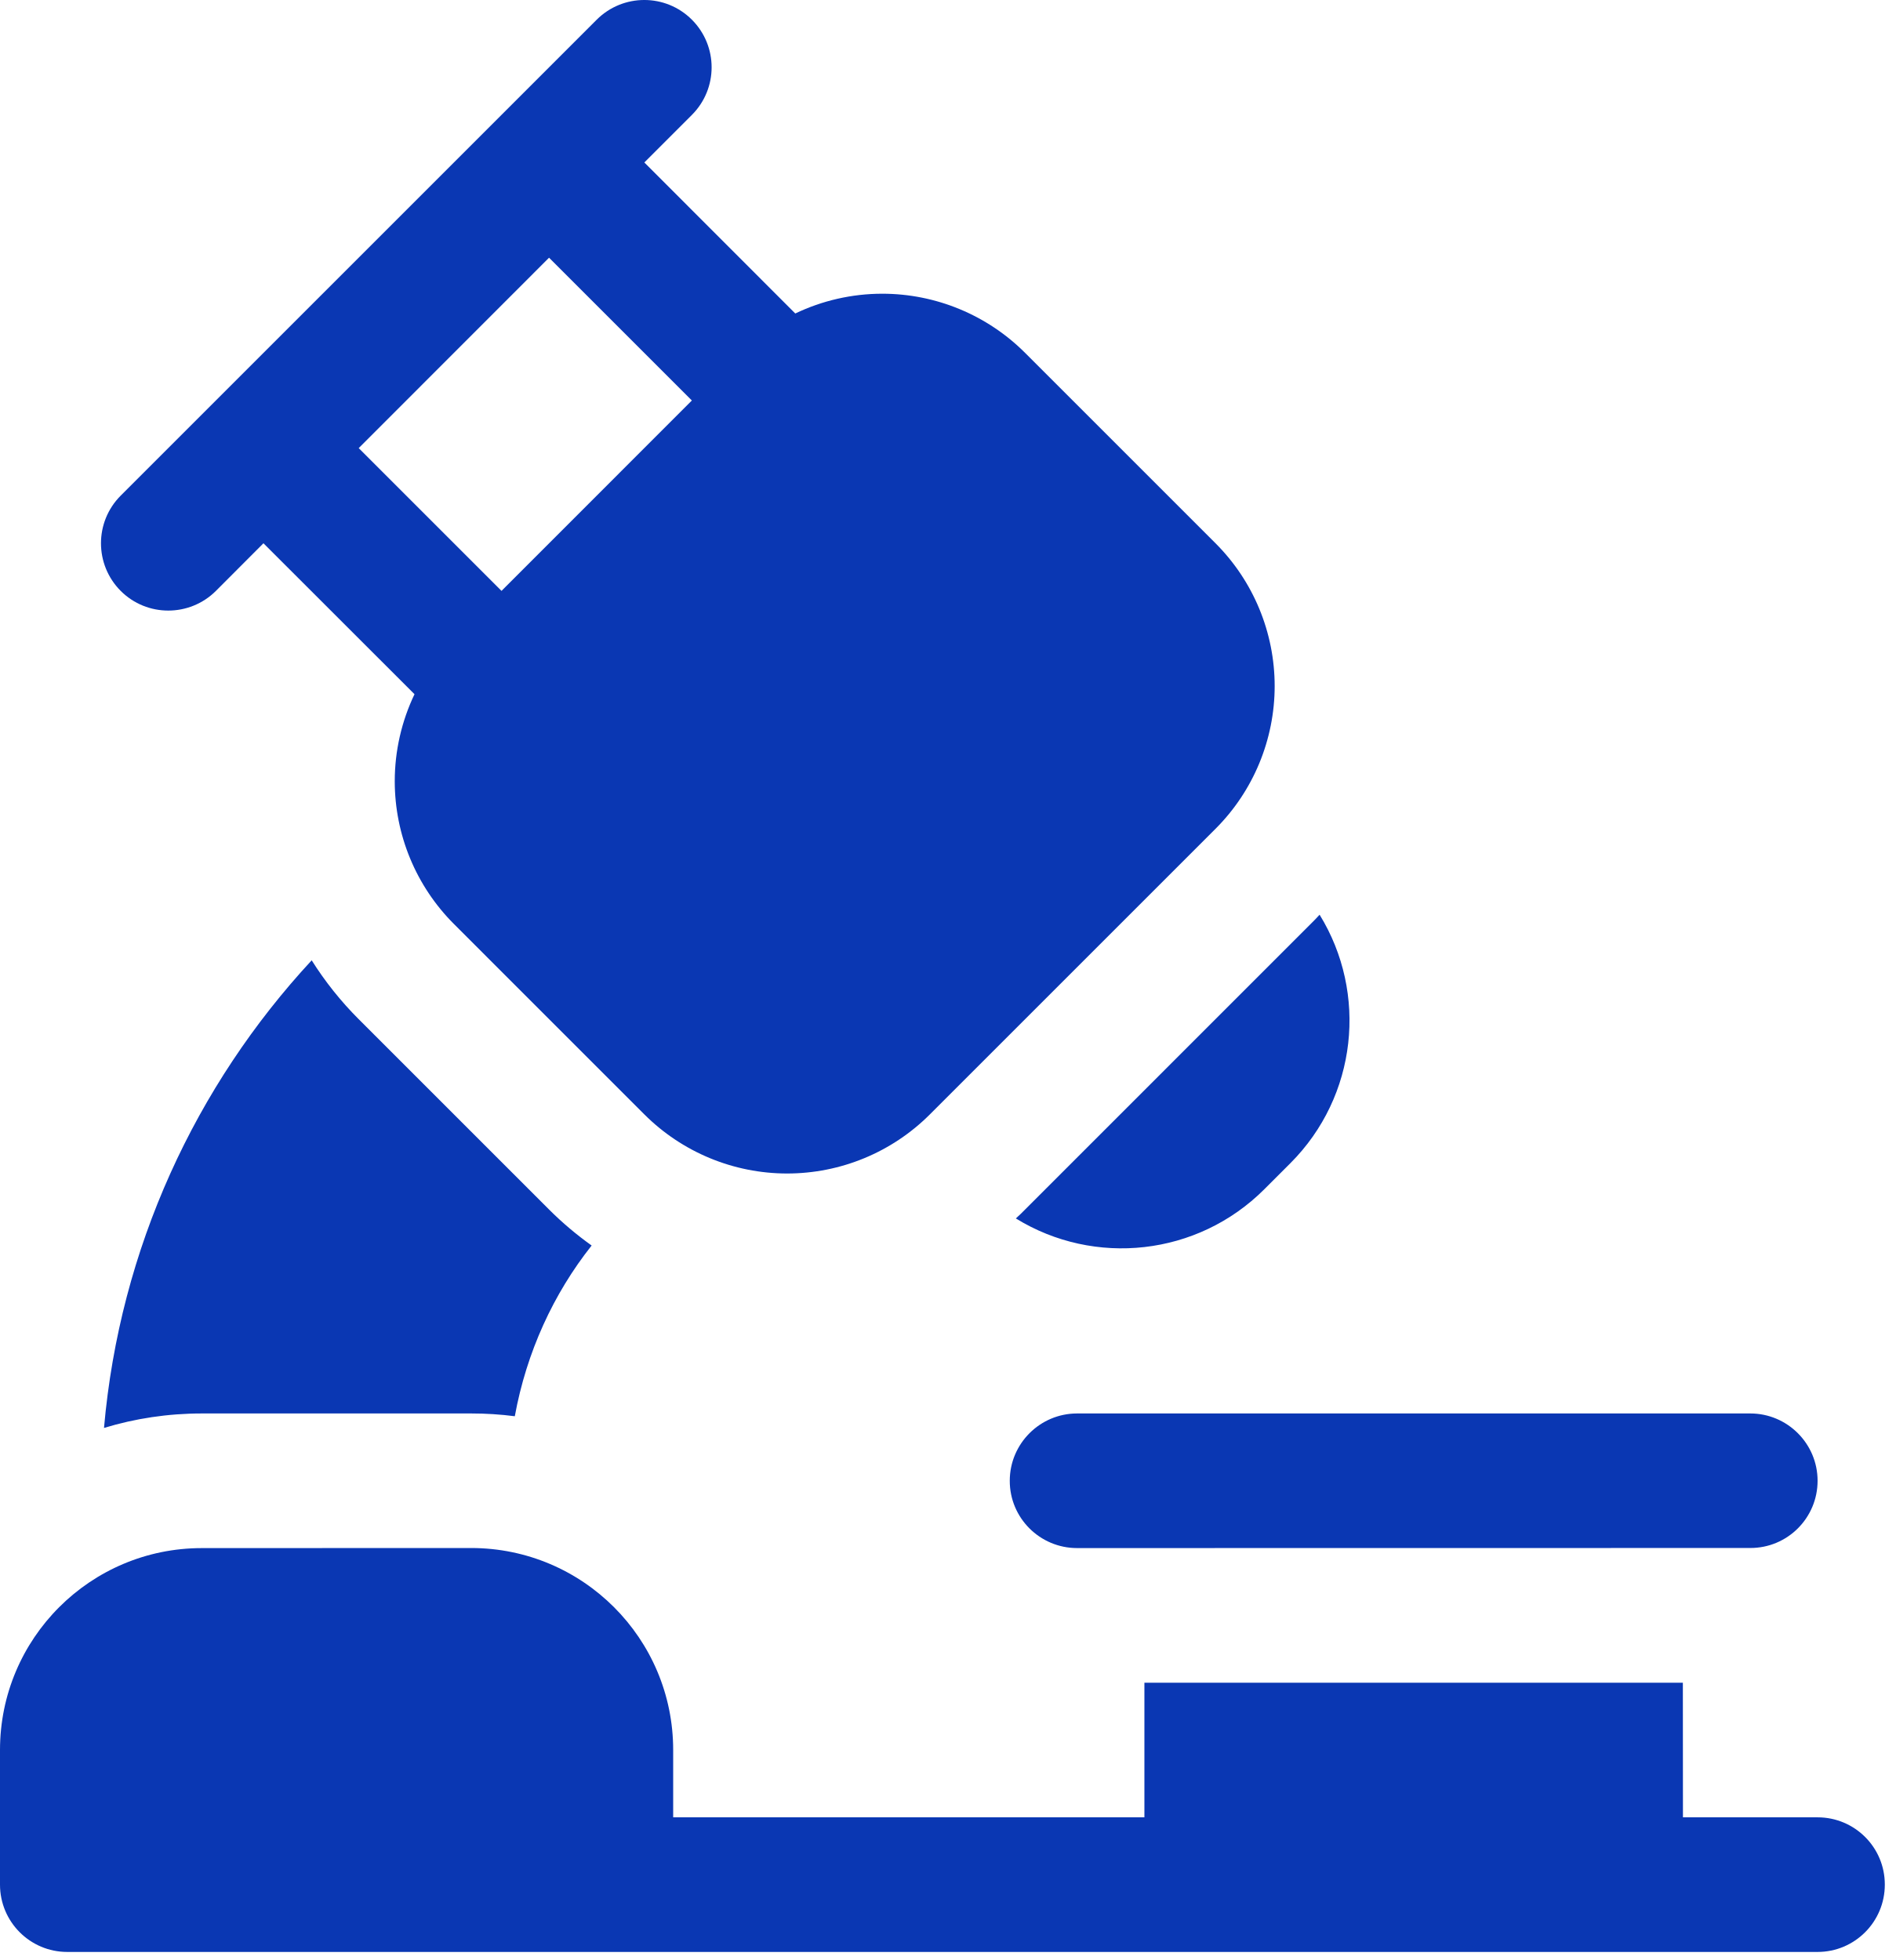
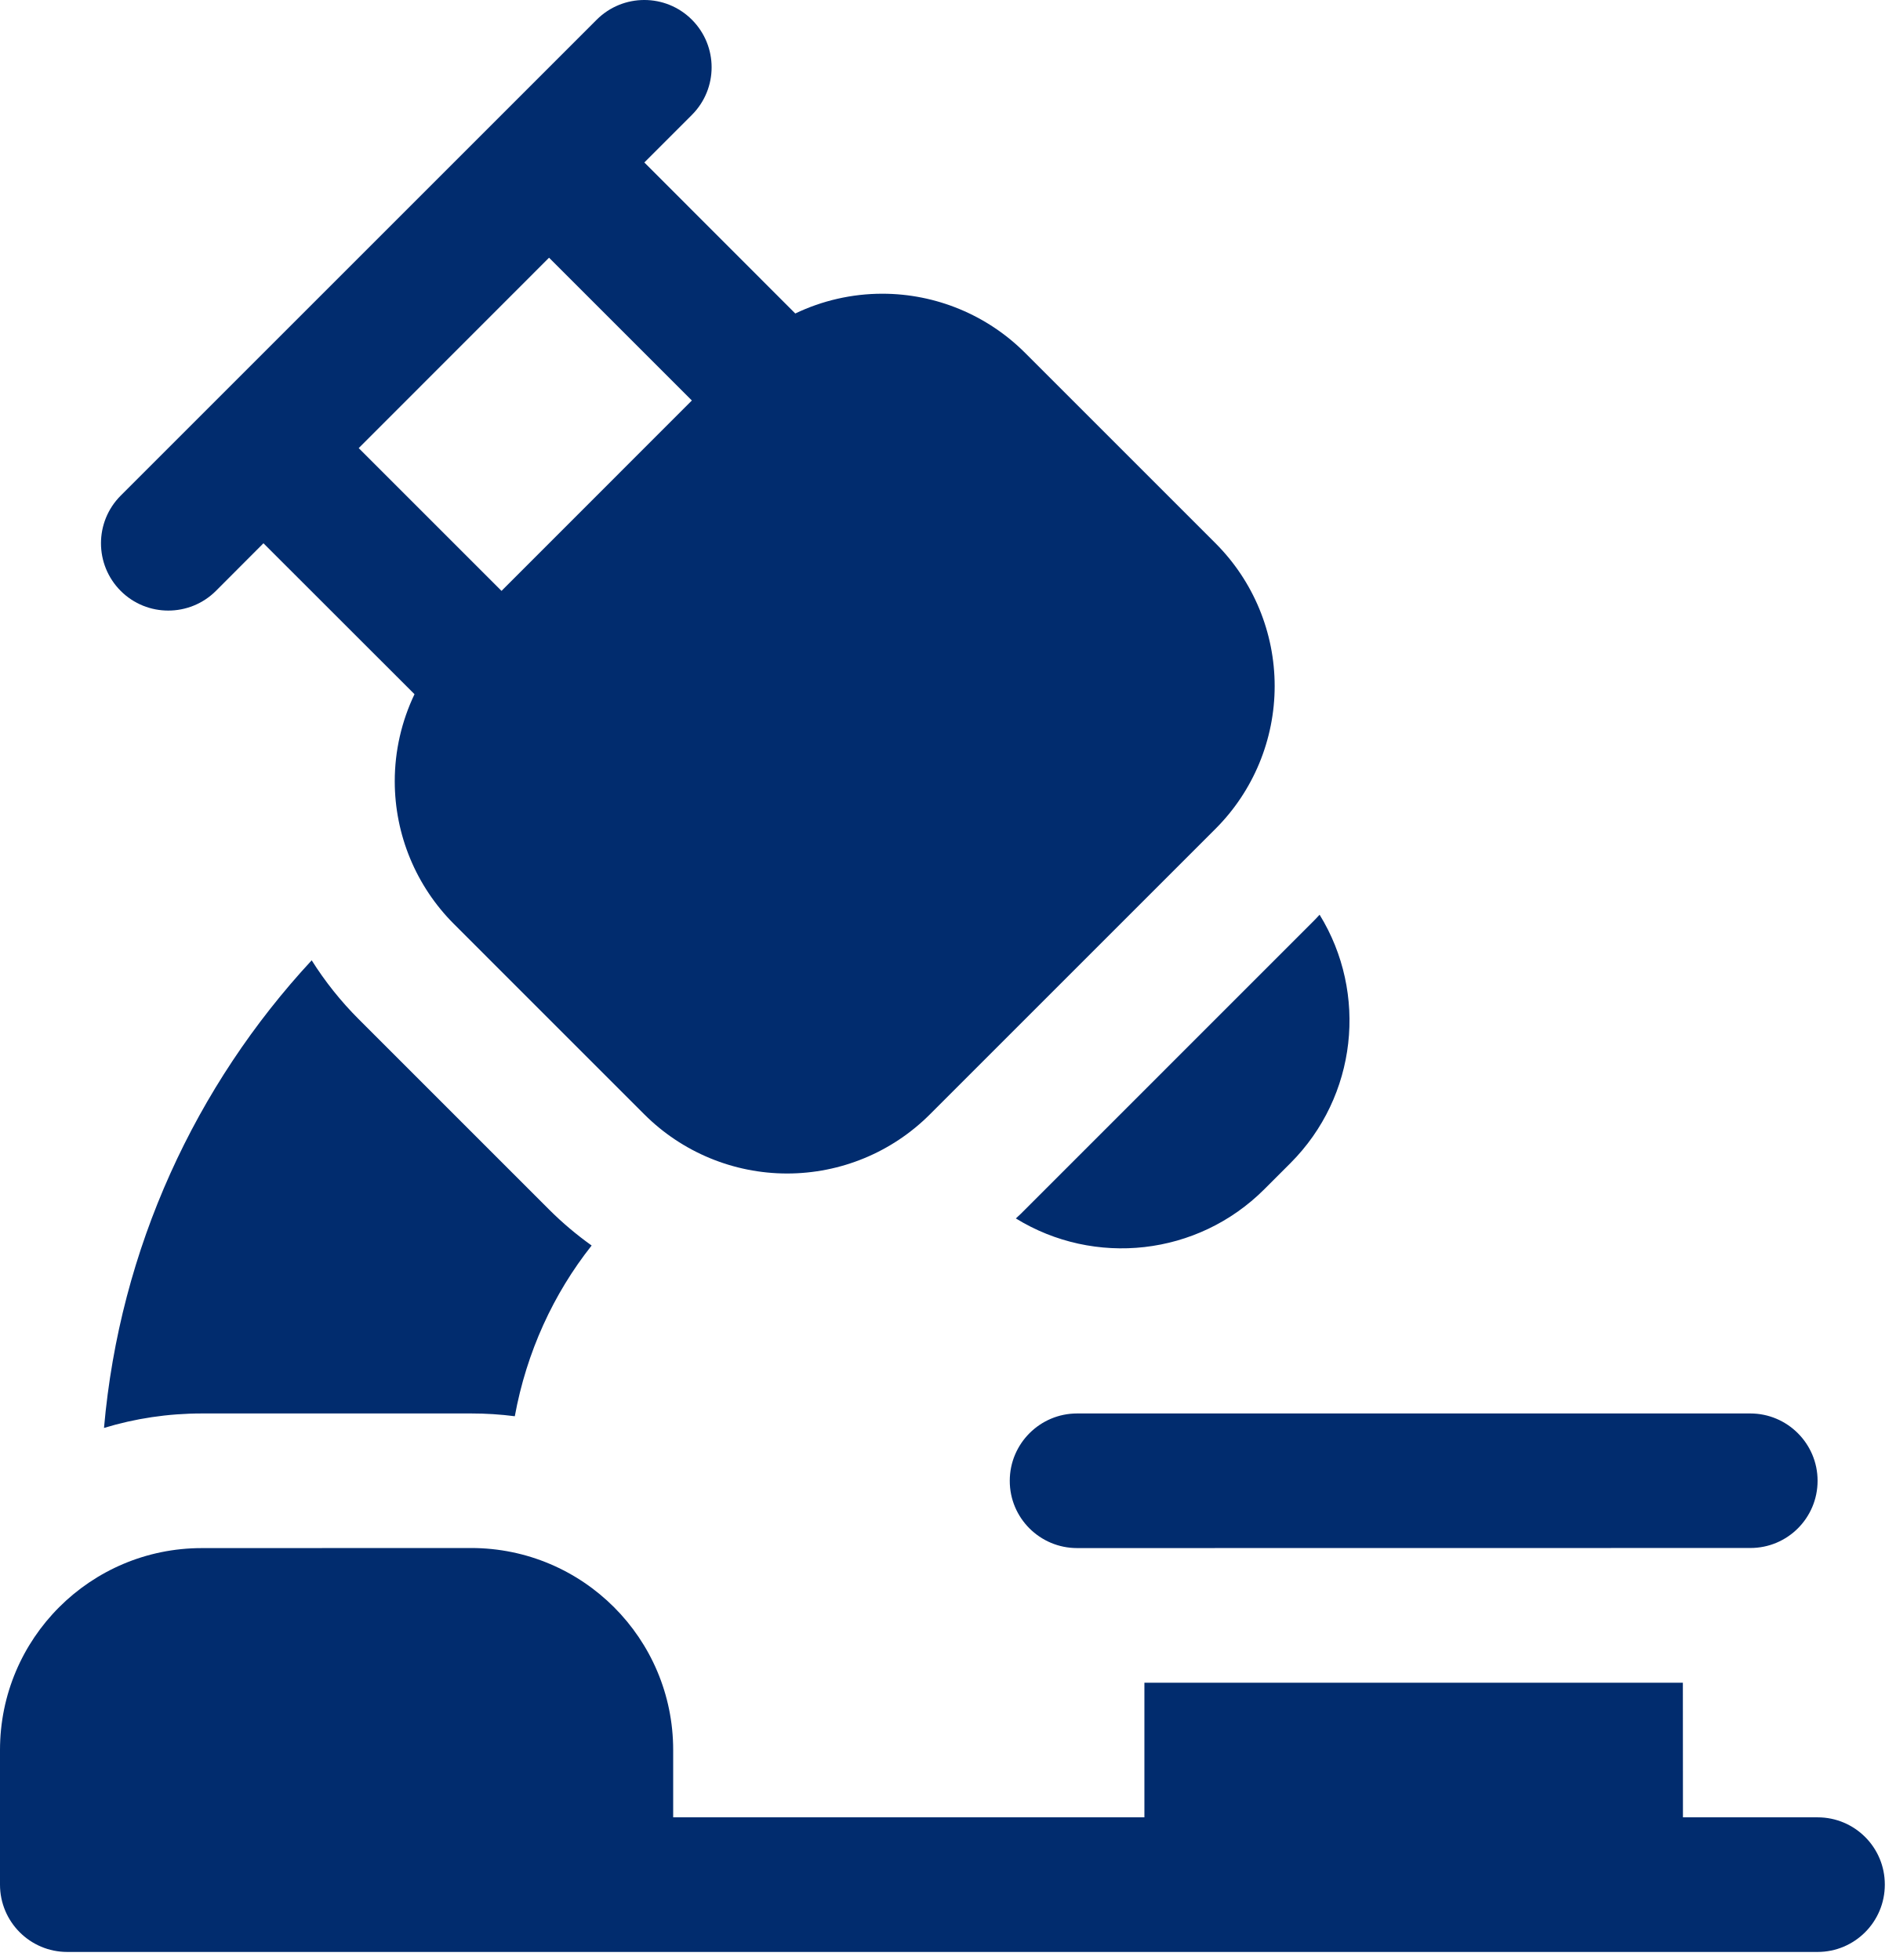
<svg xmlns="http://www.w3.org/2000/svg" width="88" height="91" viewBox="0 0 88 91" fill="none">
-   <path fill-rule="evenodd" clip-rule="evenodd" d="M0 87.501V81.251C0 76.071 4.199 71.872 9.375 71.876L21.875 71.872C27.055 71.876 31.25 76.071 31.25 81.251V84.376H53.125V78.126H78.121L78.125 84.376H84.375C86.102 84.376 87.5 85.774 87.496 87.501C87.496 89.228 86.098 90.626 84.375 90.626H3.121C1.398 90.626 0 89.228 0 87.501ZM19.242 32.231L12.23 25.223L10.024 27.434C8.801 28.653 6.82 28.653 5.602 27.434C4.383 26.211 4.383 24.235 5.602 23.012L27.7 0.914C28.922 -0.305 30.899 -0.305 32.118 0.914C33.34 2.137 33.34 4.113 32.118 5.336L29.911 7.543L36.918 14.555C38.164 13.957 39.547 13.637 40.958 13.637C43.442 13.637 45.829 14.625 47.586 16.383L56.426 25.223C58.184 26.98 59.172 29.367 59.172 31.852C59.172 34.336 58.184 36.723 56.426 38.48L43.168 51.738C41.407 53.5 39.024 54.484 36.539 54.484C34.055 54.484 31.668 53.496 29.91 51.738L21.071 42.899C19.313 41.141 18.325 38.758 18.325 36.27C18.325 34.859 18.645 33.481 19.242 32.231ZM32.117 18.594L25.488 11.965L16.652 20.805L23.281 27.434L32.117 18.594ZM4.828 66.297C5.559 57.949 9.086 50.395 14.469 44.586C15.086 45.566 15.816 46.484 16.652 47.32L25.488 56.156C26.105 56.773 26.766 57.328 27.465 57.828C25.692 60.066 24.442 62.777 23.898 65.754C23.234 65.668 22.559 65.625 21.875 65.625H9.375C7.793 65.625 6.266 65.859 4.828 66.297ZM61.258 42.469C63.504 46.117 63.004 50.899 59.903 54.004L58.692 55.215C55.586 58.32 50.801 58.816 47.157 56.57C47.305 56.438 47.446 56.301 47.587 56.156L60.844 42.898C60.985 42.758 61.125 42.617 61.258 42.469ZM50 71.875C48.274 71.875 46.871 70.477 46.875 68.75C46.875 67.027 48.278 65.625 50 65.625H81.25C82.973 65.625 84.375 67.027 84.375 68.75C84.375 70.477 82.977 71.875 81.25 71.871L50 71.875Z" fill="#0A37B3" />
+   <path fill-rule="evenodd" clip-rule="evenodd" d="M0 87.501V81.251C0 76.071 4.199 71.872 9.375 71.876L21.875 71.872C27.055 71.876 31.25 76.071 31.25 81.251V84.376H53.125V78.126H78.121L78.125 84.376H84.375C86.102 84.376 87.5 85.774 87.496 87.501C87.496 89.228 86.098 90.626 84.375 90.626H3.121C1.398 90.626 0 89.228 0 87.501ZM19.242 32.231L12.23 25.223L10.024 27.434C8.801 28.653 6.82 28.653 5.602 27.434C4.383 26.211 4.383 24.235 5.602 23.012L27.7 0.914C28.922 -0.305 30.899 -0.305 32.118 0.914C33.34 2.137 33.34 4.113 32.118 5.336L29.911 7.543L36.918 14.555C38.164 13.957 39.547 13.637 40.958 13.637C43.442 13.637 45.829 14.625 47.586 16.383L56.426 25.223C58.184 26.98 59.172 29.367 59.172 31.852C59.172 34.336 58.184 36.723 56.426 38.48L43.168 51.738C41.407 53.5 39.024 54.484 36.539 54.484C34.055 54.484 31.668 53.496 29.91 51.738L21.071 42.899C19.313 41.141 18.325 38.758 18.325 36.27C18.325 34.859 18.645 33.481 19.242 32.231ZM32.117 18.594L25.488 11.965L16.652 20.805L23.281 27.434L32.117 18.594ZM4.828 66.297C5.559 57.949 9.086 50.395 14.469 44.586C15.086 45.566 15.816 46.484 16.652 47.32L25.488 56.156C26.105 56.773 26.766 57.328 27.465 57.828C25.692 60.066 24.442 62.777 23.898 65.754C23.234 65.668 22.559 65.625 21.875 65.625H9.375C7.793 65.625 6.266 65.859 4.828 66.297ZM61.258 42.469C63.504 46.117 63.004 50.899 59.903 54.004L58.692 55.215C55.586 58.32 50.801 58.816 47.157 56.57C47.305 56.438 47.446 56.301 47.587 56.156L60.844 42.898C60.985 42.758 61.125 42.617 61.258 42.469ZM50 71.875C48.274 71.875 46.871 70.477 46.875 68.75C46.875 67.027 48.278 65.625 50 65.625H81.25C82.973 65.625 84.375 67.027 84.375 68.75C84.375 70.477 82.977 71.875 81.25 71.871L50 71.875Z" fill="#012c6e" />
</svg>
